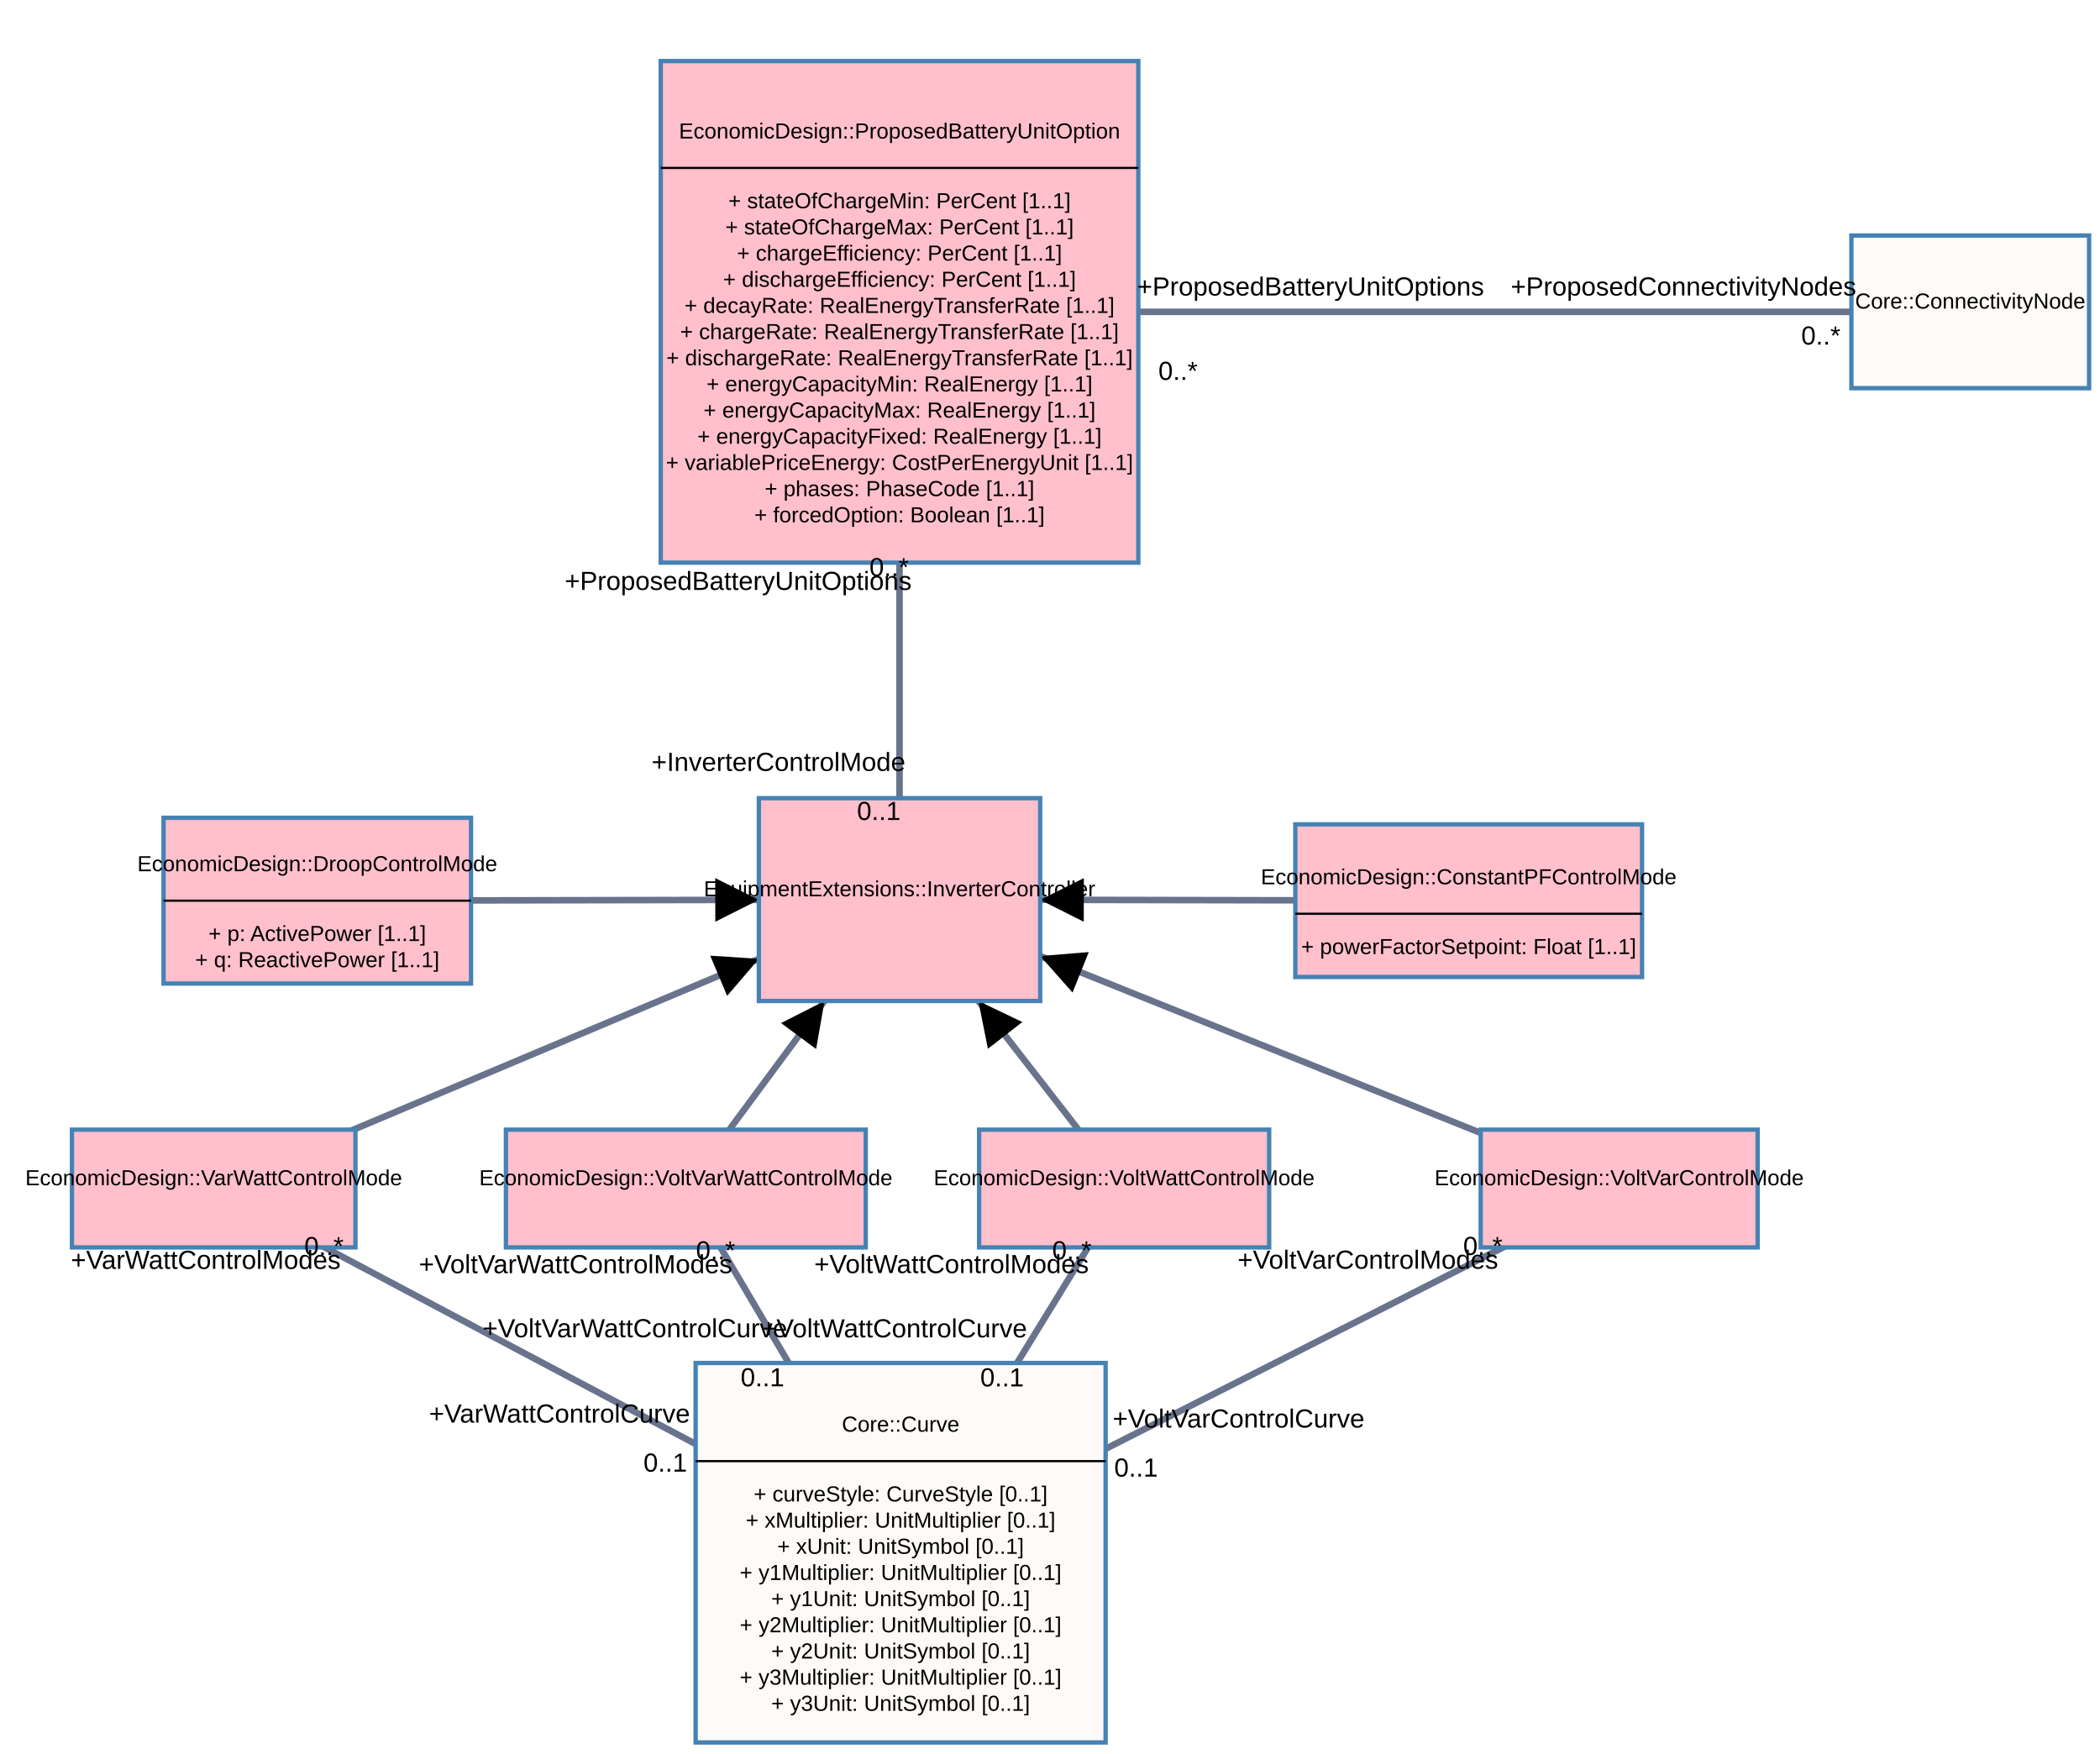
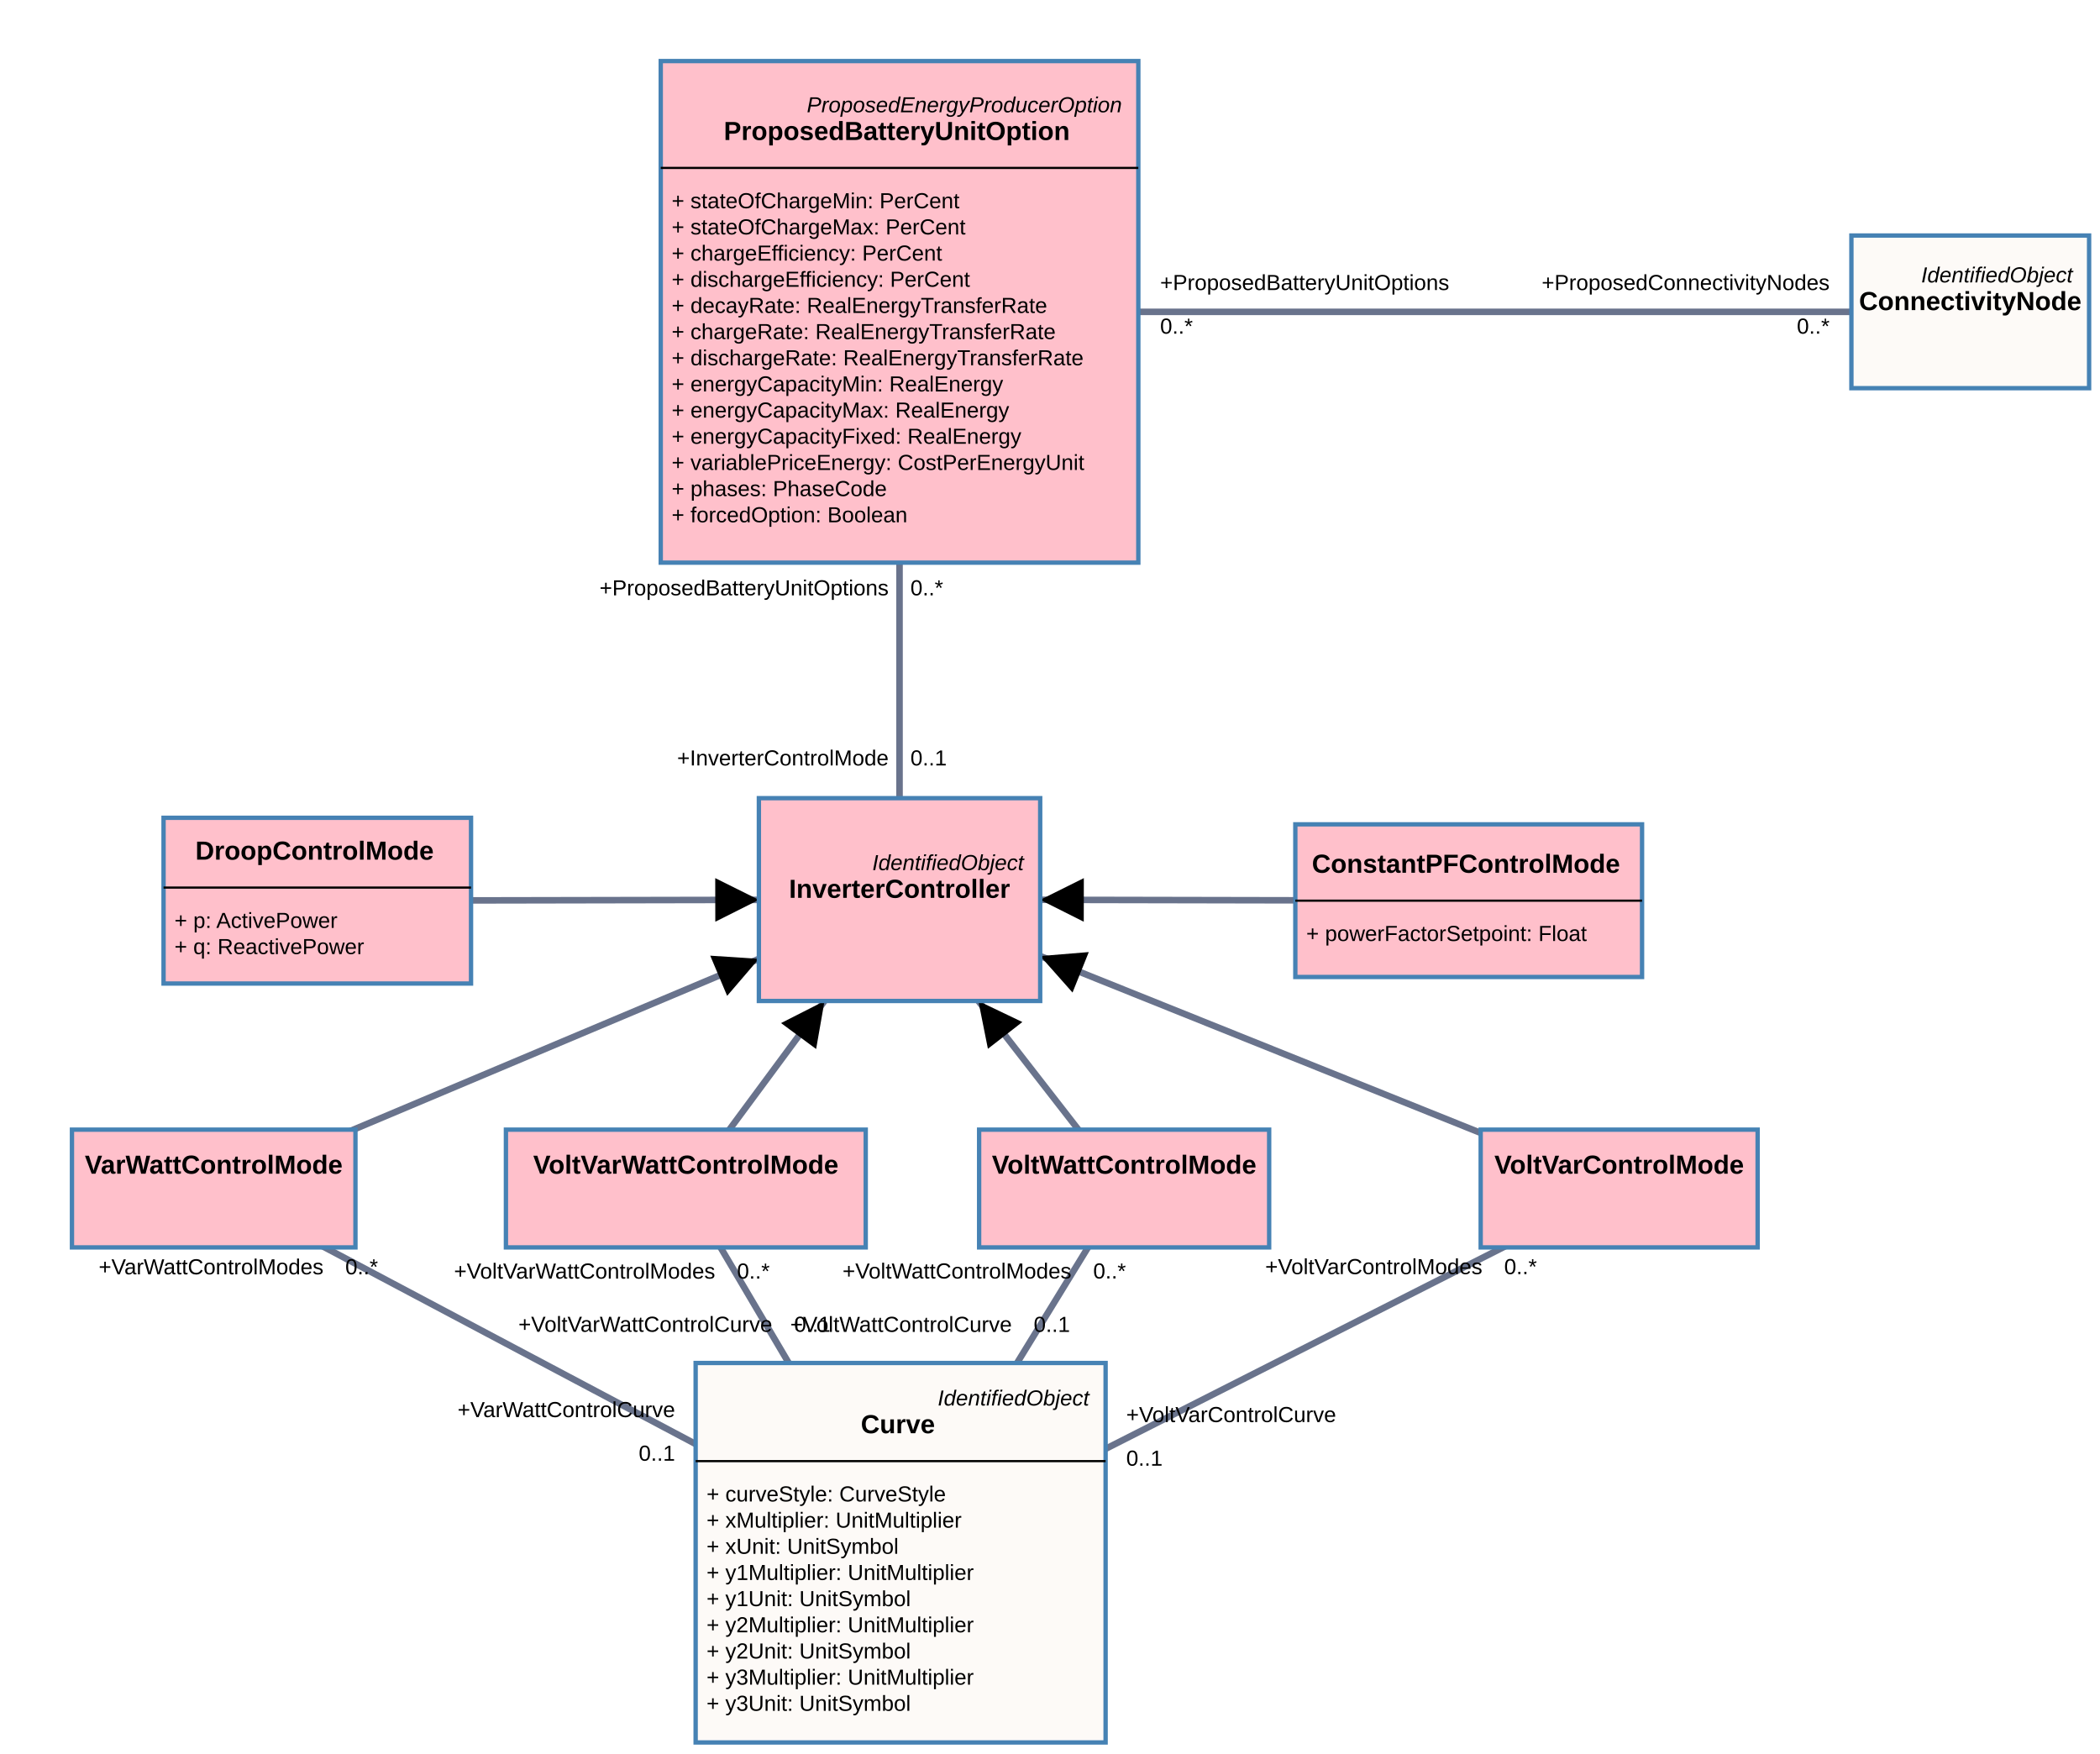
<svg xmlns="http://www.w3.org/2000/svg" width="963" height="804">
  <g class="zoom-group">
    <defs>
      <marker id="arrowhead" viewBox="-0 -5 10 10" refX="5" refY="0" orient="auto" markerWidth="10" markerHeight="10" xoverflow="visible">
        <path d="M 0,-5 L 10 ,0 L 0,5" fill="black" style="stroke: none;" />
      </marker>
    </defs>
    <line class="link" x1="412.5" y1="143" x2="412.5" y2="412.5" stroke="#69738c" stroke-width="3" />
    <line class="link" x1="412.5" y1="143" x2="903.5" y2="143" stroke="#69738c" stroke-width="3" />
    <line class="link" x1="145.5" y1="413" x2="412.5" y2="412.5" stroke="#69738c" stroke-width="3" marker-end="url(#arrowhead)" />
    <line class="link" x1="98" y1="545" x2="412.5" y2="412.5" stroke="#69738c" stroke-width="3" marker-end="url(#arrowhead)" />
    <line class="link" x1="314.5" y1="545" x2="412.5" y2="412.5" stroke="#69738c" stroke-width="3" marker-end="url(#arrowhead)" />
    <line class="link" x1="742.5" y1="545" x2="412.5" y2="412.5" stroke="#69738c" stroke-width="3" marker-end="url(#arrowhead)" />
    <line class="link" x1="673.5" y1="413" x2="412.5" y2="412.5" stroke="#69738c" stroke-width="3" marker-end="url(#arrowhead)" />
    <line class="link" x1="515.5" y1="545" x2="412.5" y2="412.5" stroke="#69738c" stroke-width="3" marker-end="url(#arrowhead)" />
    <line class="link" x1="98" y1="545" x2="413" y2="712" stroke="#69738c" stroke-width="3" />
    <line class="link" x1="314.5" y1="545" x2="413" y2="712" stroke="#69738c" stroke-width="3" />
    <line class="link" x1="515.5" y1="545" x2="413" y2="712" stroke="#69738c" stroke-width="3" />
    <line class="link" x1="742.5" y1="545" x2="413" y2="712" stroke="#69738c" stroke-width="3" />
    <line class="arrow" x2="338" y2="412.64" x1="145.5" y1="413" stroke="#69738c" stroke-width="2" marker-end="url(#arrowhead)" />
    <line class="arrow" x2="338.784" y2="443.557" x1="98" y1="545" stroke="#69738c" stroke-width="2" marker-end="url(#arrowhead)" />
    <line class="arrow" x2="372.161" y2="467.04" x1="314.5" y1="545" stroke="#69738c" stroke-width="2" marker-end="url(#arrowhead)" />
    <line class="arrow" x2="486.28" y2="442.124" x1="742.5" y1="545" stroke="#69738c" stroke-width="2" marker-end="url(#arrowhead)" />
    <line class="arrow" x2="487" y2="412.643" x1="673.5" y1="413" stroke="#69738c" stroke-width="2" marker-end="url(#arrowhead)" />
    <line class="arrow" x2="454.785" y2="466.895" x1="515.5" y1="545" stroke="#69738c" stroke-width="2" marker-end="url(#arrowhead)" />
    <g class="draggable" transform="translate(348, 366)">
      <rect class="box" width="129" height="93" style="fill: #ffc0cb; stroke: steelblue; stroke-width: 2px; cursor: move;" />
-       <text class="text" x="64.5" y="41.5" dy=".35em" text-anchor="middle" style="font-family: Arial, sans-serif; fill: black; font-size: 10px; pointer-events: none;">EquipmentExtensions::InverterController</text>
+       <text x="0" y="0" text-anchor="start" font-size="10px">
+         <tspan x="124" y="29.5" dy=".35em" text-anchor="end" style="font-family: Arial, sans-serif; font-weight: 400; font-style: italic; fill: black; font-size: 10px; pointer-events: none;">IdentifiedObject</tspan>
+         <tspan x="64.5" y="41.5" dy=".35em" text-anchor="middle" style="font-family: Arial, sans-serif; font-weight: 700; font-style: normal; fill: black; font-size: 12px; pointer-events: none;">InverterController</tspan>
+       </text>
    </g>
    <g class="draggable" transform="translate(594, 378)">
      <rect class="box" width="159" height="70" style="fill: #ffc0cb; stroke: steelblue; stroke-width: 2px; cursor: move;" />
-       <text class="text" x="79.5" y="24" dy=".35em" text-anchor="middle" style="font-family: Arial, sans-serif; fill: black; font-size: 10px; pointer-events: none;">EconomicDesign::ConstantPFControlMode</text>
-       <line x1="0" x2="159" y1="41" y2="41" stroke="black" stroke-width="1" />
-       <text class="text" x="79.5" y="56" dy=".35em" text-anchor="middle" style="font-family: Arial, sans-serif; fill: black; font-size: 10px; pointer-events: none;">+  powerFactorSetpoint: Float [1..1]</text>
+       <text x="0" y="0" text-anchor="start" font-size="10px">
+         <tspan x="79.5" y="18" dy=".35em" text-anchor="middle" style="font-family: Arial, sans-serif; font-weight: 700; font-style: normal; fill: black; font-size: 12px; pointer-events: none;">ConstantPFControlMode</tspan>
+         <tspan x="5" y="50" dy=".35em" text-anchor="start" style="font-family: Arial, sans-serif; font-weight: 400; font-style: normal; fill: black; font-size: 10px; pointer-events: none;">+   powerFactorSetpoint: Float</tspan>
+       </text>
+       <line x1="0" x2="159" y1="35" y2="35" stroke="black" stroke-width="1" />
    </g>
    <g class="draggable" transform="translate(232, 518)">
      <rect class="box" width="165" height="54" style="fill: #ffc0cb; stroke: steelblue; stroke-width: 2px; cursor: move;" />
-       <text class="text" x="82.5" y="22" dy=".35em" text-anchor="middle" style="font-family: Arial, sans-serif; fill: black; font-size: 10px; pointer-events: none;">EconomicDesign::VoltVarWattControlMode</text>
+       <text x="0" y="0" text-anchor="start" font-size="10px">
+         <tspan x="82.5" y="16" dy=".35em" text-anchor="middle" style="font-family: Arial, sans-serif; font-weight: 700; font-style: normal; fill: black; font-size: 12px; pointer-events: none;">VoltVarWattControlMode</tspan>
+       </text>
    </g>
    <g class="draggable" transform="translate(33, 518)">
      <rect class="box" width="130" height="54" style="fill: #ffc0cb; stroke: steelblue; stroke-width: 2px; cursor: move;" />
-       <text class="text" x="65" y="22" dy=".35em" text-anchor="middle" style="font-family: Arial, sans-serif; fill: black; font-size: 10px; pointer-events: none;">EconomicDesign::VarWattControlMode</text>
+       <text x="0" y="0" text-anchor="start" font-size="10px">
+         <tspan x="65" y="16" dy=".35em" text-anchor="middle" style="font-family: Arial, sans-serif; font-weight: 700; font-style: normal; fill: black; font-size: 12px; pointer-events: none;">VarWattControlMode</tspan>
+       </text>
    </g>
    <g class="draggable" transform="translate(449, 518)">
      <rect class="box" width="133" height="54" style="fill: #ffc0cb; stroke: steelblue; stroke-width: 2px; cursor: move;" />
-       <text class="text" x="66.5" y="22" dy=".35em" text-anchor="middle" style="font-family: Arial, sans-serif; fill: black; font-size: 10px; pointer-events: none;">EconomicDesign::VoltWattControlMode</text>
+       <text x="0" y="0" text-anchor="start" font-size="10px">
+         <tspan x="66.5" y="16" dy=".35em" text-anchor="middle" style="font-family: Arial, sans-serif; font-weight: 700; font-style: normal; fill: black; font-size: 12px; pointer-events: none;">VoltWattControlMode</tspan>
+       </text>
    </g>
    <g class="draggable" transform="translate(679, 518)">
      <rect class="box" width="127" height="54" style="fill: #ffc0cb; stroke: steelblue; stroke-width: 2px; cursor: move;" />
-       <text class="text" x="63.5" y="22" dy=".35em" text-anchor="middle" style="font-family: Arial, sans-serif; fill: black; font-size: 10px; pointer-events: none;">EconomicDesign::VoltVarControlMode</text>
+       <text x="0" y="0" text-anchor="start" font-size="10px">
+         <tspan x="63.5" y="16" dy=".35em" text-anchor="middle" style="font-family: Arial, sans-serif; font-weight: 700; font-style: normal; fill: black; font-size: 12px; pointer-events: none;">VoltVarControlMode</tspan>
+       </text>
    </g>
    <g class="draggable" transform="translate(75, 375)">
      <rect class="box" width="141" height="76" style="fill: #ffc0cb; stroke: steelblue; stroke-width: 2px; cursor: move;" />
-       <text class="text" x="70.5" y="21" dy=".35em" text-anchor="middle" style="font-family: Arial, sans-serif; fill: black; font-size: 10px; pointer-events: none;">EconomicDesign::DroopControlMode</text>
-       <line x1="0" x2="141" y1="38" y2="38" stroke="black" stroke-width="1" />
-       <text class="text" x="70.5" y="53" dy=".35em" text-anchor="middle" style="font-family: Arial, sans-serif; fill: black; font-size: 10px; pointer-events: none;">+  p: ActivePower [1..1]</text>
-       <text class="text" x="70.5" y="65" dy=".35em" text-anchor="middle" style="font-family: Arial, sans-serif; fill: black; font-size: 10px; pointer-events: none;">+  q: ReactivePower [1..1]</text>
+       <text x="0" y="0" text-anchor="start" font-size="10px">
+         <tspan x="70.5" y="15" dy=".35em" text-anchor="middle" style="font-family: Arial, sans-serif; font-weight: 700; font-style: normal; fill: black; font-size: 12px; pointer-events: none;">DroopControlMode</tspan>
+         <tspan x="5" y="47" dy=".35em" text-anchor="start" style="font-family: Arial, sans-serif; font-weight: 400; font-style: normal; fill: black; font-size: 10px; pointer-events: none;">+   p: ActivePower</tspan>
+         <tspan x="5" y="59" dy=".35em" text-anchor="start" style="font-family: Arial, sans-serif; font-weight: 400; font-style: normal; fill: black; font-size: 10px; pointer-events: none;">+   q: ReactivePower</tspan>
+       </text>
+       <line x1="0" x2="141" y1="32" y2="32" stroke="black" stroke-width="1" />
    </g>
    <g class="draggable" transform="translate(303, 28)">
      <rect class="box" width="219" height="230" style="fill: #ffc0cb; stroke: steelblue; stroke-width: 2px; cursor: move;" />
-       <text class="text" x="109.5" y="32" dy=".35em" text-anchor="middle" style="font-family: Arial, sans-serif; fill: black; font-size: 10px; pointer-events: none;">EconomicDesign::ProposedBatteryUnitOption</text>
+       <text x="0" y="0" text-anchor="start" font-size="10px">
+         <tspan x="214" y="20" dy=".35em" text-anchor="end" style="font-family: Arial, sans-serif; font-weight: 400; font-style: italic; fill: black; font-size: 10px; pointer-events: none;">ProposedEnergyProducerOption</tspan>
+         <tspan x="109.5" y="32" dy=".35em" text-anchor="middle" style="font-family: Arial, sans-serif; font-weight: 700; font-style: normal; fill: black; font-size: 12px; pointer-events: none;">ProposedBatteryUnitOption</tspan>
+         <tspan x="5" y="64" dy=".35em" text-anchor="start" style="font-family: Arial, sans-serif; font-weight: 400; font-style: normal; fill: black; font-size: 10px; pointer-events: none;">+   stateOfChargeMin: PerCent</tspan>
+         <tspan x="5" y="76" dy=".35em" text-anchor="start" style="font-family: Arial, sans-serif; font-weight: 400; font-style: normal; fill: black; font-size: 10px; pointer-events: none;">+   stateOfChargeMax: PerCent</tspan>
+         <tspan x="5" y="88" dy=".35em" text-anchor="start" style="font-family: Arial, sans-serif; font-weight: 400; font-style: normal; fill: black; font-size: 10px; pointer-events: none;">+   chargeEfficiency: PerCent</tspan>
+         <tspan x="5" y="100" dy=".35em" text-anchor="start" style="font-family: Arial, sans-serif; font-weight: 400; font-style: normal; fill: black; font-size: 10px; pointer-events: none;">+   dischargeEfficiency: PerCent</tspan>
+         <tspan x="5" y="112" dy=".35em" text-anchor="start" style="font-family: Arial, sans-serif; font-weight: 400; font-style: normal; fill: black; font-size: 10px; pointer-events: none;">+   decayRate: RealEnergyTransferRate</tspan>
+         <tspan x="5" y="124" dy=".35em" text-anchor="start" style="font-family: Arial, sans-serif; font-weight: 400; font-style: normal; fill: black; font-size: 10px; pointer-events: none;">+   chargeRate: RealEnergyTransferRate</tspan>
+         <tspan x="5" y="136" dy=".35em" text-anchor="start" style="font-family: Arial, sans-serif; font-weight: 400; font-style: normal; fill: black; font-size: 10px; pointer-events: none;">+   dischargeRate: RealEnergyTransferRate</tspan>
+         <tspan x="5" y="148" dy=".35em" text-anchor="start" style="font-family: Arial, sans-serif; font-weight: 400; font-style: normal; fill: black; font-size: 10px; pointer-events: none;">+   energyCapacityMin: RealEnergy</tspan>
+         <tspan x="5" y="160" dy=".35em" text-anchor="start" style="font-family: Arial, sans-serif; font-weight: 400; font-style: normal; fill: black; font-size: 10px; pointer-events: none;">+   energyCapacityMax: RealEnergy</tspan>
+         <tspan x="5" y="172" dy=".35em" text-anchor="start" style="font-family: Arial, sans-serif; font-weight: 400; font-style: normal; fill: black; font-size: 10px; pointer-events: none;">+   energyCapacityFixed: RealEnergy</tspan>
+         <tspan x="5" y="184" dy=".35em" text-anchor="start" style="font-family: Arial, sans-serif; font-weight: 400; font-style: normal; fill: black; font-size: 10px; pointer-events: none;">+   variablePriceEnergy: CostPerEnergyUnit</tspan>
+         <tspan x="5" y="196" dy=".35em" text-anchor="start" style="font-family: Arial, sans-serif; font-weight: 400; font-style: normal; fill: black; font-size: 10px; pointer-events: none;">+   phases: PhaseCode</tspan>
+         <tspan x="5" y="208" dy=".35em" text-anchor="start" style="font-family: Arial, sans-serif; font-weight: 400; font-style: normal; fill: black; font-size: 10px; pointer-events: none;">+   forcedOption: Boolean</tspan>
+       </text>
      <line x1="0" x2="219" y1="49" y2="49" stroke="black" stroke-width="1" />
-       <text class="text" x="109.5" y="64" dy=".35em" text-anchor="middle" style="font-family: Arial, sans-serif; fill: black; font-size: 10px; pointer-events: none;">+  stateOfChargeMin: PerCent [1..1]</text>
-       <text class="text" x="109.5" y="76" dy=".35em" text-anchor="middle" style="font-family: Arial, sans-serif; fill: black; font-size: 10px; pointer-events: none;">+  stateOfChargeMax: PerCent [1..1]</text>
-       <text class="text" x="109.5" y="88" dy=".35em" text-anchor="middle" style="font-family: Arial, sans-serif; fill: black; font-size: 10px; pointer-events: none;">+  chargeEfficiency: PerCent [1..1]</text>
-       <text class="text" x="109.5" y="100" dy=".35em" text-anchor="middle" style="font-family: Arial, sans-serif; fill: black; font-size: 10px; pointer-events: none;">+  dischargeEfficiency: PerCent [1..1]</text>
-       <text class="text" x="109.5" y="112" dy=".35em" text-anchor="middle" style="font-family: Arial, sans-serif; fill: black; font-size: 10px; pointer-events: none;">+  decayRate: RealEnergyTransferRate [1..1]</text>
-       <text class="text" x="109.5" y="124" dy=".35em" text-anchor="middle" style="font-family: Arial, sans-serif; fill: black; font-size: 10px; pointer-events: none;">+  chargeRate: RealEnergyTransferRate [1..1]</text>
-       <text class="text" x="109.5" y="136" dy=".35em" text-anchor="middle" style="font-family: Arial, sans-serif; fill: black; font-size: 10px; pointer-events: none;">+  dischargeRate: RealEnergyTransferRate [1..1]</text>
-       <text class="text" x="109.5" y="148" dy=".35em" text-anchor="middle" style="font-family: Arial, sans-serif; fill: black; font-size: 10px; pointer-events: none;">+  energyCapacityMin: RealEnergy [1..1]</text>
-       <text class="text" x="109.5" y="160" dy=".35em" text-anchor="middle" style="font-family: Arial, sans-serif; fill: black; font-size: 10px; pointer-events: none;">+  energyCapacityMax: RealEnergy [1..1]</text>
-       <text class="text" x="109.5" y="172" dy=".35em" text-anchor="middle" style="font-family: Arial, sans-serif; fill: black; font-size: 10px; pointer-events: none;">+  energyCapacityFixed: RealEnergy [1..1]</text>
-       <text class="text" x="109.5" y="184" dy=".35em" text-anchor="middle" style="font-family: Arial, sans-serif; fill: black; font-size: 10px; pointer-events: none;">+  variablePriceEnergy: CostPerEnergyUnit [1..1]</text>
-       <text class="text" x="109.5" y="196" dy=".35em" text-anchor="middle" style="font-family: Arial, sans-serif; fill: black; font-size: 10px; pointer-events: none;">+  phases: PhaseCode [1..1]</text>
-       <text class="text" x="109.5" y="208" dy=".35em" text-anchor="middle" style="font-family: Arial, sans-serif; fill: black; font-size: 10px; pointer-events: none;">+  forcedOption: Boolean [1..1]</text>
    </g>
    <g class="draggable" transform="translate(849, 108)">
      <rect class="box" width="109" height="70" style="fill: #fdfaf7; stroke: steelblue; stroke-width: 2px; cursor: move;" />
-       <text class="text" x="54.5" y="30" dy=".35em" text-anchor="middle" style="font-family: Arial, sans-serif; fill: black; font-size: 10px; pointer-events: none;">Core::ConnectivityNode</text>
+       <text x="0" y="0" text-anchor="start" font-size="10px">
+         <tspan x="104" y="18" dy=".35em" text-anchor="end" style="font-family: Arial, sans-serif; font-weight: 400; font-style: italic; fill: black; font-size: 10px; pointer-events: none;">IdentifiedObject</tspan>
+         <tspan x="54.5" y="30" dy=".35em" text-anchor="middle" style="font-family: Arial, sans-serif; font-weight: 700; font-style: normal; fill: black; font-size: 12px; pointer-events: none;">ConnectivityNode</tspan>
+       </text>
    </g>
    <g class="draggable" transform="translate(319, 625)">
      <rect class="box" width="188" height="174" style="fill: #fdfaf7; stroke: steelblue; stroke-width: 2px; cursor: move;" />
-       <text class="text" x="94" y="28" dy=".35em" text-anchor="middle" style="font-family: Arial, sans-serif; fill: black; font-size: 10px; pointer-events: none;">Core::Curve</text>
+       <text x="0" y="0" text-anchor="start" font-size="10px">
+         <tspan x="183" y="16" dy=".35em" text-anchor="end" style="font-family: Arial, sans-serif; font-weight: 400; font-style: italic; fill: black; font-size: 10px; pointer-events: none;">IdentifiedObject</tspan>
+         <tspan x="94" y="28" dy=".35em" text-anchor="middle" style="font-family: Arial, sans-serif; font-weight: 700; font-style: normal; fill: black; font-size: 12px; pointer-events: none;">Curve</tspan>
+         <tspan x="5" y="60" dy=".35em" text-anchor="start" style="font-family: Arial, sans-serif; font-weight: 400; font-style: normal; fill: black; font-size: 10px; pointer-events: none;">+   curveStyle: CurveStyle</tspan>
+         <tspan x="5" y="72" dy=".35em" text-anchor="start" style="font-family: Arial, sans-serif; font-weight: 400; font-style: normal; fill: black; font-size: 10px; pointer-events: none;">+   xMultiplier: UnitMultiplier</tspan>
+         <tspan x="5" y="84" dy=".35em" text-anchor="start" style="font-family: Arial, sans-serif; font-weight: 400; font-style: normal; fill: black; font-size: 10px; pointer-events: none;">+   xUnit: UnitSymbol</tspan>
+         <tspan x="5" y="96" dy=".35em" text-anchor="start" style="font-family: Arial, sans-serif; font-weight: 400; font-style: normal; fill: black; font-size: 10px; pointer-events: none;">+   y1Multiplier: UnitMultiplier</tspan>
+         <tspan x="5" y="108" dy=".35em" text-anchor="start" style="font-family: Arial, sans-serif; font-weight: 400; font-style: normal; fill: black; font-size: 10px; pointer-events: none;">+   y1Unit: UnitSymbol</tspan>
+         <tspan x="5" y="120" dy=".35em" text-anchor="start" style="font-family: Arial, sans-serif; font-weight: 400; font-style: normal; fill: black; font-size: 10px; pointer-events: none;">+   y2Multiplier: UnitMultiplier</tspan>
+         <tspan x="5" y="132" dy=".35em" text-anchor="start" style="font-family: Arial, sans-serif; font-weight: 400; font-style: normal; fill: black; font-size: 10px; pointer-events: none;">+   y2Unit: UnitSymbol</tspan>
+         <tspan x="5" y="144" dy=".35em" text-anchor="start" style="font-family: Arial, sans-serif; font-weight: 400; font-style: normal; fill: black; font-size: 10px; pointer-events: none;">+   y3Multiplier: UnitMultiplier</tspan>
+         <tspan x="5" y="156" dy=".35em" text-anchor="start" style="font-family: Arial, sans-serif; font-weight: 400; font-style: normal; fill: black; font-size: 10px; pointer-events: none;">+   y3Unit: UnitSymbol</tspan>
+       </text>
      <line x1="0" x2="188" y1="45" y2="45" stroke="black" stroke-width="1" />
-       <text class="text" x="94" y="60" dy=".35em" text-anchor="middle" style="font-family: Arial, sans-serif; fill: black; font-size: 10px; pointer-events: none;">+  curveStyle: CurveStyle [0..1]</text>
-       <text class="text" x="94" y="72" dy=".35em" text-anchor="middle" style="font-family: Arial, sans-serif; fill: black; font-size: 10px; pointer-events: none;">+  xMultiplier: UnitMultiplier [0..1]</text>
-       <text class="text" x="94" y="84" dy=".35em" text-anchor="middle" style="font-family: Arial, sans-serif; fill: black; font-size: 10px; pointer-events: none;">+  xUnit: UnitSymbol [0..1]</text>
-       <text class="text" x="94" y="96" dy=".35em" text-anchor="middle" style="font-family: Arial, sans-serif; fill: black; font-size: 10px; pointer-events: none;">+  y1Multiplier: UnitMultiplier [0..1]</text>
-       <text class="text" x="94" y="108" dy=".35em" text-anchor="middle" style="font-family: Arial, sans-serif; fill: black; font-size: 10px; pointer-events: none;">+  y1Unit: UnitSymbol [0..1]</text>
-       <text class="text" x="94" y="120" dy=".35em" text-anchor="middle" style="font-family: Arial, sans-serif; fill: black; font-size: 10px; pointer-events: none;">+  y2Multiplier: UnitMultiplier [0..1]</text>
-       <text class="text" x="94" y="132" dy=".35em" text-anchor="middle" style="font-family: Arial, sans-serif; fill: black; font-size: 10px; pointer-events: none;">+  y2Unit: UnitSymbol [0..1]</text>
-       <text class="text" x="94" y="144" dy=".35em" text-anchor="middle" style="font-family: Arial, sans-serif; fill: black; font-size: 10px; pointer-events: none;">+  y3Multiplier: UnitMultiplier [0..1]</text>
-       <text class="text" x="94" y="156" dy=".35em" text-anchor="middle" style="font-family: Arial, sans-serif; fill: black; font-size: 10px; pointer-events: none;">+  y3Unit: UnitSymbol [0..1]</text>
    </g>
-     <text class="link-text-start-top" x="338.5" y="270.5" text-anchor="middle" style="font-family: Arial, sans-serif; font-size: 12px; fill: black;">+ProposedBatteryUnitOptions</text>
-     <text class="link-text-start-top" x="601" y="135.5" text-anchor="middle" style="font-family: Arial, sans-serif; font-size: 12px; fill: black;">+ProposedBatteryUnitOptions</text>
-     <text class="link-text-start-top" x="221" y="412.859" text-anchor="middle" style="font-family: Arial, sans-serif; font-size: 12px; fill: black;" />
-     <text class="link-text-start-top" x="166.695" y="516.059" text-anchor="middle" style="font-family: Arial, sans-serif; font-size: 12px; fill: black;" />
-     <text class="link-text-start-top" x="337.443" y="513.98" text-anchor="middle" style="font-family: Arial, sans-serif; font-size: 12px; fill: black;" />
-     <text class="link-text-start-top" x="674.36" y="517.641" text-anchor="middle" style="font-family: Arial, sans-serif; font-size: 12px; fill: black;" />
-     <text class="link-text-start-top" x="589" y="412.838" text-anchor="middle" style="font-family: Arial, sans-serif; font-size: 12px; fill: black;" />
-     <text class="link-text-start-top" x="491.443" y="514.052" text-anchor="middle" style="font-family: Arial, sans-serif; font-size: 12px; fill: black;" />
-     <text class="link-text-start-top" x="94.346" y="581.842" text-anchor="middle" style="font-family: Arial, sans-serif; font-size: 12px; fill: black;">+VarWattControlModes</text>
-     <text class="link-text-start-top" x="263.965" y="583.807" text-anchor="middle" style="font-family: Arial, sans-serif; font-size: 12px; fill: black;">+VoltVarWattControlModes</text>
-     <text class="link-text-start-top" x="436.313" y="583.761" text-anchor="middle" style="font-family: Arial, sans-serif; font-size: 12px; fill: black;">+VoltWattControlModes</text>
-     <text class="link-text-start-top" x="627.268" y="581.76" text-anchor="middle" style="font-family: Arial, sans-serif; font-size: 12px; fill: black;">+VoltVarControlModes</text>
-     <text class="link-text-start-btm" x="403.5" y="248" dx="0.35em" dy="1.35em" text-anchor="middle" style="font-family: Arial, sans-serif; font-size: 12px; fill: black;">0..*</text>
-     <text class="link-text-start-btm" x="536" y="158" dx="0.35em" dy="1.35em" text-anchor="middle" style="font-family: Arial, sans-serif; font-size: 12px; fill: black;">0..*</text>
-     <text class="link-text-start-btm" x="221" y="412.859" dx="0.35em" dy="1.35em" text-anchor="middle" style="font-family: Arial, sans-serif; font-size: 12px; fill: black;" />
-     <text class="link-text-start-btm" x="166.695" y="516.059" dx="0.35em" dy="1.35em" text-anchor="middle" style="font-family: Arial, sans-serif; font-size: 12px; fill: black;" />
-     <text class="link-text-start-btm" x="337.443" y="513.98" dx="0.35em" dy="1.35em" text-anchor="middle" style="font-family: Arial, sans-serif; font-size: 12px; fill: black;" />
-     <text class="link-text-start-btm" x="674.36" y="517.641" dx="0.35em" dy="1.35em" text-anchor="middle" style="font-family: Arial, sans-serif; font-size: 12px; fill: black;" />
-     <text class="link-text-start-btm" x="589" y="412.838" dx="0.35em" dy="1.35em" text-anchor="middle" style="font-family: Arial, sans-serif; font-size: 12px; fill: black;" />
-     <text class="link-text-start-btm" x="491.443" y="514.052" dx="0.35em" dy="1.35em" text-anchor="middle" style="font-family: Arial, sans-serif; font-size: 12px; fill: black;" />
-     <text class="link-text-start-btm" x="144.346" y="559.342" dx="0.35em" dy="1.35em" text-anchor="middle" style="font-family: Arial, sans-serif; font-size: 12px; fill: black;">0..*</text>
-     <text class="link-text-start-btm" x="323.965" y="561.307" dx="0.35em" dy="1.35em" text-anchor="middle" style="font-family: Arial, sans-serif; font-size: 12px; fill: black;">0..*</text>
-     <text class="link-text-start-btm" x="487.313" y="561.261" dx="0.35em" dy="1.35em" text-anchor="middle" style="font-family: Arial, sans-serif; font-size: 12px; fill: black;">0..*</text>
-     <text class="link-text-start-btm" x="675.768" y="559.26" dx="0.35em" dy="1.35em" text-anchor="middle" style="font-family: Arial, sans-serif; font-size: 12px; fill: black;">0..*</text>
-     <text class="link-text-end-top" x="357" y="353.5" text-anchor="middle" style="font-family: Arial, sans-serif; font-size: 12px; fill: black;">+InverterControlMode</text>
-     <text class="link-text-end-top" x="772" y="135.5" text-anchor="middle" style="font-family: Arial, sans-serif; font-size: 12px; fill: black;">+ProposedConnectivityNodes</text>
-     <text class="link-text-end-top" x="343" y="412.63" text-anchor="middle" style="font-family: Arial, sans-serif; font-size: 12px; fill: black;" />
-     <text class="link-text-end-top" x="343.392" y="441.615" text-anchor="middle" style="font-family: Arial, sans-serif; font-size: 12px; fill: black;" />
-     <text class="link-text-end-top" x="375.134" y="463.02" text-anchor="middle" style="font-family: Arial, sans-serif; font-size: 12px; fill: black;" />
-     <text class="link-text-end-top" x="481.64" y="440.261" text-anchor="middle" style="font-family: Arial, sans-serif; font-size: 12px; fill: black;" />
-     <text class="link-text-end-top" x="482" y="412.633" text-anchor="middle" style="font-family: Arial, sans-serif; font-size: 12px; fill: black;" />
-     <text class="link-text-end-top" x="451.716" y="462.948" text-anchor="middle" style="font-family: Arial, sans-serif; font-size: 12px; fill: black;" />
-     <text class="link-text-end-top" x="256.582" y="652.323" text-anchor="middle" style="font-family: Arial, sans-serif; font-size: 12px; fill: black;">+VarWattControlCurve</text>
-     <text class="link-text-end-top" x="291.145" y="613.193" text-anchor="middle" style="font-family: Arial, sans-serif; font-size: 12px; fill: black;">+VoltVarWattControlCurve</text>
-     <text class="link-text-end-top" x="410.014" y="613.239" text-anchor="middle" style="font-family: Arial, sans-serif; font-size: 12px; fill: black;">+VoltWattControlCurve</text>
-     <text class="link-text-end-top" x="567.96" y="654.598" text-anchor="middle" style="font-family: Arial, sans-serif; font-size: 12px; fill: black;">+VoltVarControlCurve</text>
-     <text class="link-text-end-btm" x="403" y="376" text-anchor="middle" style="font-family: Arial, sans-serif; font-size: 12px; fill: black;">0..1</text>
-     <text class="link-text-end-btm" x="835" y="158" text-anchor="middle" style="font-family: Arial, sans-serif; font-size: 12px; fill: black;">0..*</text>
-     <text class="link-text-end-btm" x="343" y="412.63" text-anchor="middle" style="font-family: Arial, sans-serif; font-size: 12px; fill: black;" />
-     <text class="link-text-end-btm" x="343.392" y="441.615" text-anchor="middle" style="font-family: Arial, sans-serif; font-size: 12px; fill: black;" />
-     <text class="link-text-end-btm" x="375.134" y="463.02" text-anchor="middle" style="font-family: Arial, sans-serif; font-size: 12px; fill: black;" />
-     <text class="link-text-end-btm" x="481.64" y="440.261" text-anchor="middle" style="font-family: Arial, sans-serif; font-size: 12px; fill: black;" />
-     <text class="link-text-end-btm" x="482" y="412.633" text-anchor="middle" style="font-family: Arial, sans-serif; font-size: 12px; fill: black;" />
-     <text class="link-text-end-btm" x="451.716" y="462.948" text-anchor="middle" style="font-family: Arial, sans-serif; font-size: 12px; fill: black;" />
-     <text class="link-text-end-btm" x="305.082" y="674.823" text-anchor="middle" style="font-family: Arial, sans-serif; font-size: 12px; fill: black;">0..1</text>
-     <text class="link-text-end-btm" x="349.645" y="635.693" text-anchor="middle" style="font-family: Arial, sans-serif; font-size: 12px; fill: black;">0..1</text>
-     <text class="link-text-end-btm" x="459.514" y="635.739" text-anchor="middle" style="font-family: Arial, sans-serif; font-size: 12px; fill: black;">0..1</text>
-     <text class="link-text-end-btm" x="520.96" y="677.098" text-anchor="middle" style="font-family: Arial, sans-serif; font-size: 12px; fill: black;">0..1</text>
+     <text class="link-text-start-top" x="407.5" y="263" text-anchor="end" dy="1em" style="font-family: Arial, sans-serif; font-size: 10px; fill: black;">+ProposedBatteryUnitOptions</text>
+     <text class="link-text-start-top" x="532" y="143" text-anchor="start" dy="-1em" style="font-family: Arial, sans-serif; font-size: 10px; fill: black;">+ProposedBatteryUnitOptions</text>
+     <text class="link-text-start-top" x="226" y="412.859" text-anchor="start" dy="-1em" style="font-family: Arial, sans-serif; font-size: 10px; fill: black;" />
+     <text class="link-text-start-top" x="161.695" y="516.059" text-anchor="end" dy="-1em" style="font-family: Arial, sans-serif; font-size: 10px; fill: black;" />
+     <text class="link-text-start-top" x="332.443" y="513.98" text-anchor="end" dy="-1em" style="font-family: Arial, sans-serif; font-size: 10px; fill: black;" />
+     <text class="link-text-start-top" x="669.36" y="517.641" text-anchor="end" dy="-1em" style="font-family: Arial, sans-serif; font-size: 10px; fill: black;" />
+     <text class="link-text-start-top" x="584" y="412.838" text-anchor="end" dy="-1em" style="font-family: Arial, sans-serif; font-size: 10px; fill: black;" />
+     <text class="link-text-start-top" x="486.443" y="514.052" text-anchor="end" dy="-1em" style="font-family: Arial, sans-serif; font-size: 10px; fill: black;" />
+     <text class="link-text-start-top" x="148.346" y="574.342" text-anchor="end" dy="1em" style="font-family: Arial, sans-serif; font-size: 10px; fill: black;">+VarWattControlModes</text>
+     <text class="link-text-start-top" x="327.965" y="576.307" text-anchor="end" dy="1em" style="font-family: Arial, sans-serif; font-size: 10px; fill: black;">+VoltVarWattControlModes</text>
+     <text class="link-text-start-top" x="491.313" y="576.261" text-anchor="end" dy="1em" style="font-family: Arial, sans-serif; font-size: 10px; fill: black;">+VoltWattControlModes</text>
+     <text class="link-text-start-top" x="679.768" y="574.26" text-anchor="end" dy="1em" style="font-family: Arial, sans-serif; font-size: 10px; fill: black;">+VoltVarControlModes</text>
+     <text class="link-text-start-btm" x="417.5" y="263" dy="1em" text-anchor="start" style="font-family: Arial, sans-serif; font-size: 10px; fill: black;">0..*</text>
+     <text class="link-text-start-btm" x="532" y="143" dy="1em" text-anchor="start" style="font-family: Arial, sans-serif; font-size: 10px; fill: black;">0..*</text>
+     <text class="link-text-start-btm" x="226" y="412.859" dy="1em" text-anchor="start" style="font-family: Arial, sans-serif; font-size: 10px; fill: black;" />
+     <text class="link-text-start-btm" x="171.695" y="516.059" dy="-1em" text-anchor="start" style="font-family: Arial, sans-serif; font-size: 10px; fill: black;" />
+     <text class="link-text-start-btm" x="342.443" y="513.98" dy="-1em" text-anchor="start" style="font-family: Arial, sans-serif; font-size: 10px; fill: black;" />
+     <text class="link-text-start-btm" x="669.36" y="517.641" dy="1em" text-anchor="end" style="font-family: Arial, sans-serif; font-size: 10px; fill: black;" />
+     <text class="link-text-start-btm" x="584" y="412.838" dy="1em" text-anchor="end" style="font-family: Arial, sans-serif; font-size: 10px; fill: black;" />
+     <text class="link-text-start-btm" x="496.443" y="514.052" dy="-1em" text-anchor="start" style="font-family: Arial, sans-serif; font-size: 10px; fill: black;" />
+     <text class="link-text-start-btm" x="158.346" y="574.342" dy="1em" text-anchor="start" style="font-family: Arial, sans-serif; font-size: 10px; fill: black;">0..*</text>
+     <text class="link-text-start-btm" x="337.965" y="576.307" dy="1em" text-anchor="start" style="font-family: Arial, sans-serif; font-size: 10px; fill: black;">0..*</text>
+     <text class="link-text-start-btm" x="501.313" y="576.261" dy="1em" text-anchor="start" style="font-family: Arial, sans-serif; font-size: 10px; fill: black;">0..*</text>
+     <text class="link-text-start-btm" x="689.768" y="574.26" dy="1em" text-anchor="start" style="font-family: Arial, sans-serif; font-size: 10px; fill: black;">0..*</text>
+     <text class="link-text-end-top" x="407.5" y="361" dy="-1em" text-anchor="end" style="font-family: Arial, sans-serif; font-size: 10px; fill: black;">+InverterControlMode</text>
+     <text class="link-text-end-top" x="839" y="143" dy="-1em" text-anchor="end" style="font-family: Arial, sans-serif; font-size: 10px; fill: black;">+ProposedConnectivityNodes</text>
+     <text class="link-text-end-top" x="338" y="412.63" dy="-1em" text-anchor="end" style="font-family: Arial, sans-serif; font-size: 10px; fill: black;" />
+     <text class="link-text-end-top" x="338.392" y="441.615" dy="-1em" text-anchor="end" style="font-family: Arial, sans-serif; font-size: 10px; fill: black;" />
+     <text class="link-text-end-top" x="370.134" y="463.02" dy="1em" text-anchor="end" style="font-family: Arial, sans-serif; font-size: 10px; fill: black;" />
+     <text class="link-text-end-top" x="486.64" y="440.261" dy="-1em" text-anchor="start" style="font-family: Arial, sans-serif; font-size: 10px; fill: black;" />
+     <text class="link-text-end-top" x="487" y="412.633" dy="-1em" text-anchor="start" style="font-family: Arial, sans-serif; font-size: 10px; fill: black;" />
+     <text class="link-text-end-top" x="446.716" y="462.948" dy="1em" text-anchor="end" style="font-family: Arial, sans-serif; font-size: 10px; fill: black;" />
+     <text class="link-text-end-top" x="309.582" y="659.823" dy="-1em" text-anchor="end" style="font-family: Arial, sans-serif; font-size: 10px; fill: black;">+VarWattControlCurve</text>
+     <text class="link-text-end-top" x="354.145" y="620.693" dy="-1em" text-anchor="end" style="font-family: Arial, sans-serif; font-size: 10px; fill: black;">+VoltVarWattControlCurve</text>
+     <text class="link-text-end-top" x="464.014" y="620.739" dy="-1em" text-anchor="end" style="font-family: Arial, sans-serif; font-size: 10px; fill: black;">+VoltWattControlCurve</text>
+     <text class="link-text-end-top" x="516.46" y="662.098" dy="-1em" text-anchor="start" style="font-family: Arial, sans-serif; font-size: 10px; fill: black;">+VoltVarControlCurve</text>
+     <text class="link-text-end-btm" x="417.5" y="361" dy="-1em" text-anchor="start" style="font-family: Arial, sans-serif; font-size: 10px; fill: black;">0..1</text>
+     <text class="link-text-end-btm" x="839" y="143" dy="1em" text-anchor="end" style="font-family: Arial, sans-serif; font-size: 10px; fill: black;">0..*</text>
+     <text class="link-text-end-btm" x="338" y="412.63" dy="1em" text-anchor="end" style="font-family: Arial, sans-serif; font-size: 10px; fill: black;" />
+     <text class="link-text-end-btm" x="338.392" y="441.615" dy="1em" text-anchor="end" style="font-family: Arial, sans-serif; font-size: 10px; fill: black;" />
+     <text class="link-text-end-btm" x="380.134" y="463.02" dy="1em" text-anchor="start" style="font-family: Arial, sans-serif; font-size: 10px; fill: black;" />
+     <text class="link-text-end-btm" x="486.64" y="440.261" dy="1em" text-anchor="start" style="font-family: Arial, sans-serif; font-size: 10px; fill: black;" />
+     <text class="link-text-end-btm" x="487" y="412.633" dy="1em" text-anchor="start" style="font-family: Arial, sans-serif; font-size: 10px; fill: black;" />
+     <text class="link-text-end-btm" x="456.716" y="462.948" dy="1em" text-anchor="start" style="font-family: Arial, sans-serif; font-size: 10px; fill: black;" />
+     <text class="link-text-end-btm" x="309.582" y="659.823" dy="1em" text-anchor="end" style="font-family: Arial, sans-serif; font-size: 10px; fill: black;">0..1</text>
+     <text class="link-text-end-btm" x="364.145" y="620.693" dy="-1em" text-anchor="start" style="font-family: Arial, sans-serif; font-size: 10px; fill: black;">0..1</text>
+     <text class="link-text-end-btm" x="474.014" y="620.739" dy="-1em" text-anchor="start" style="font-family: Arial, sans-serif; font-size: 10px; fill: black;">0..1</text>
+     <text class="link-text-end-btm" x="516.46" y="662.098" dy="1em" text-anchor="start" style="font-family: Arial, sans-serif; font-size: 10px; fill: black;">0..1</text>
  </g>
</svg>
